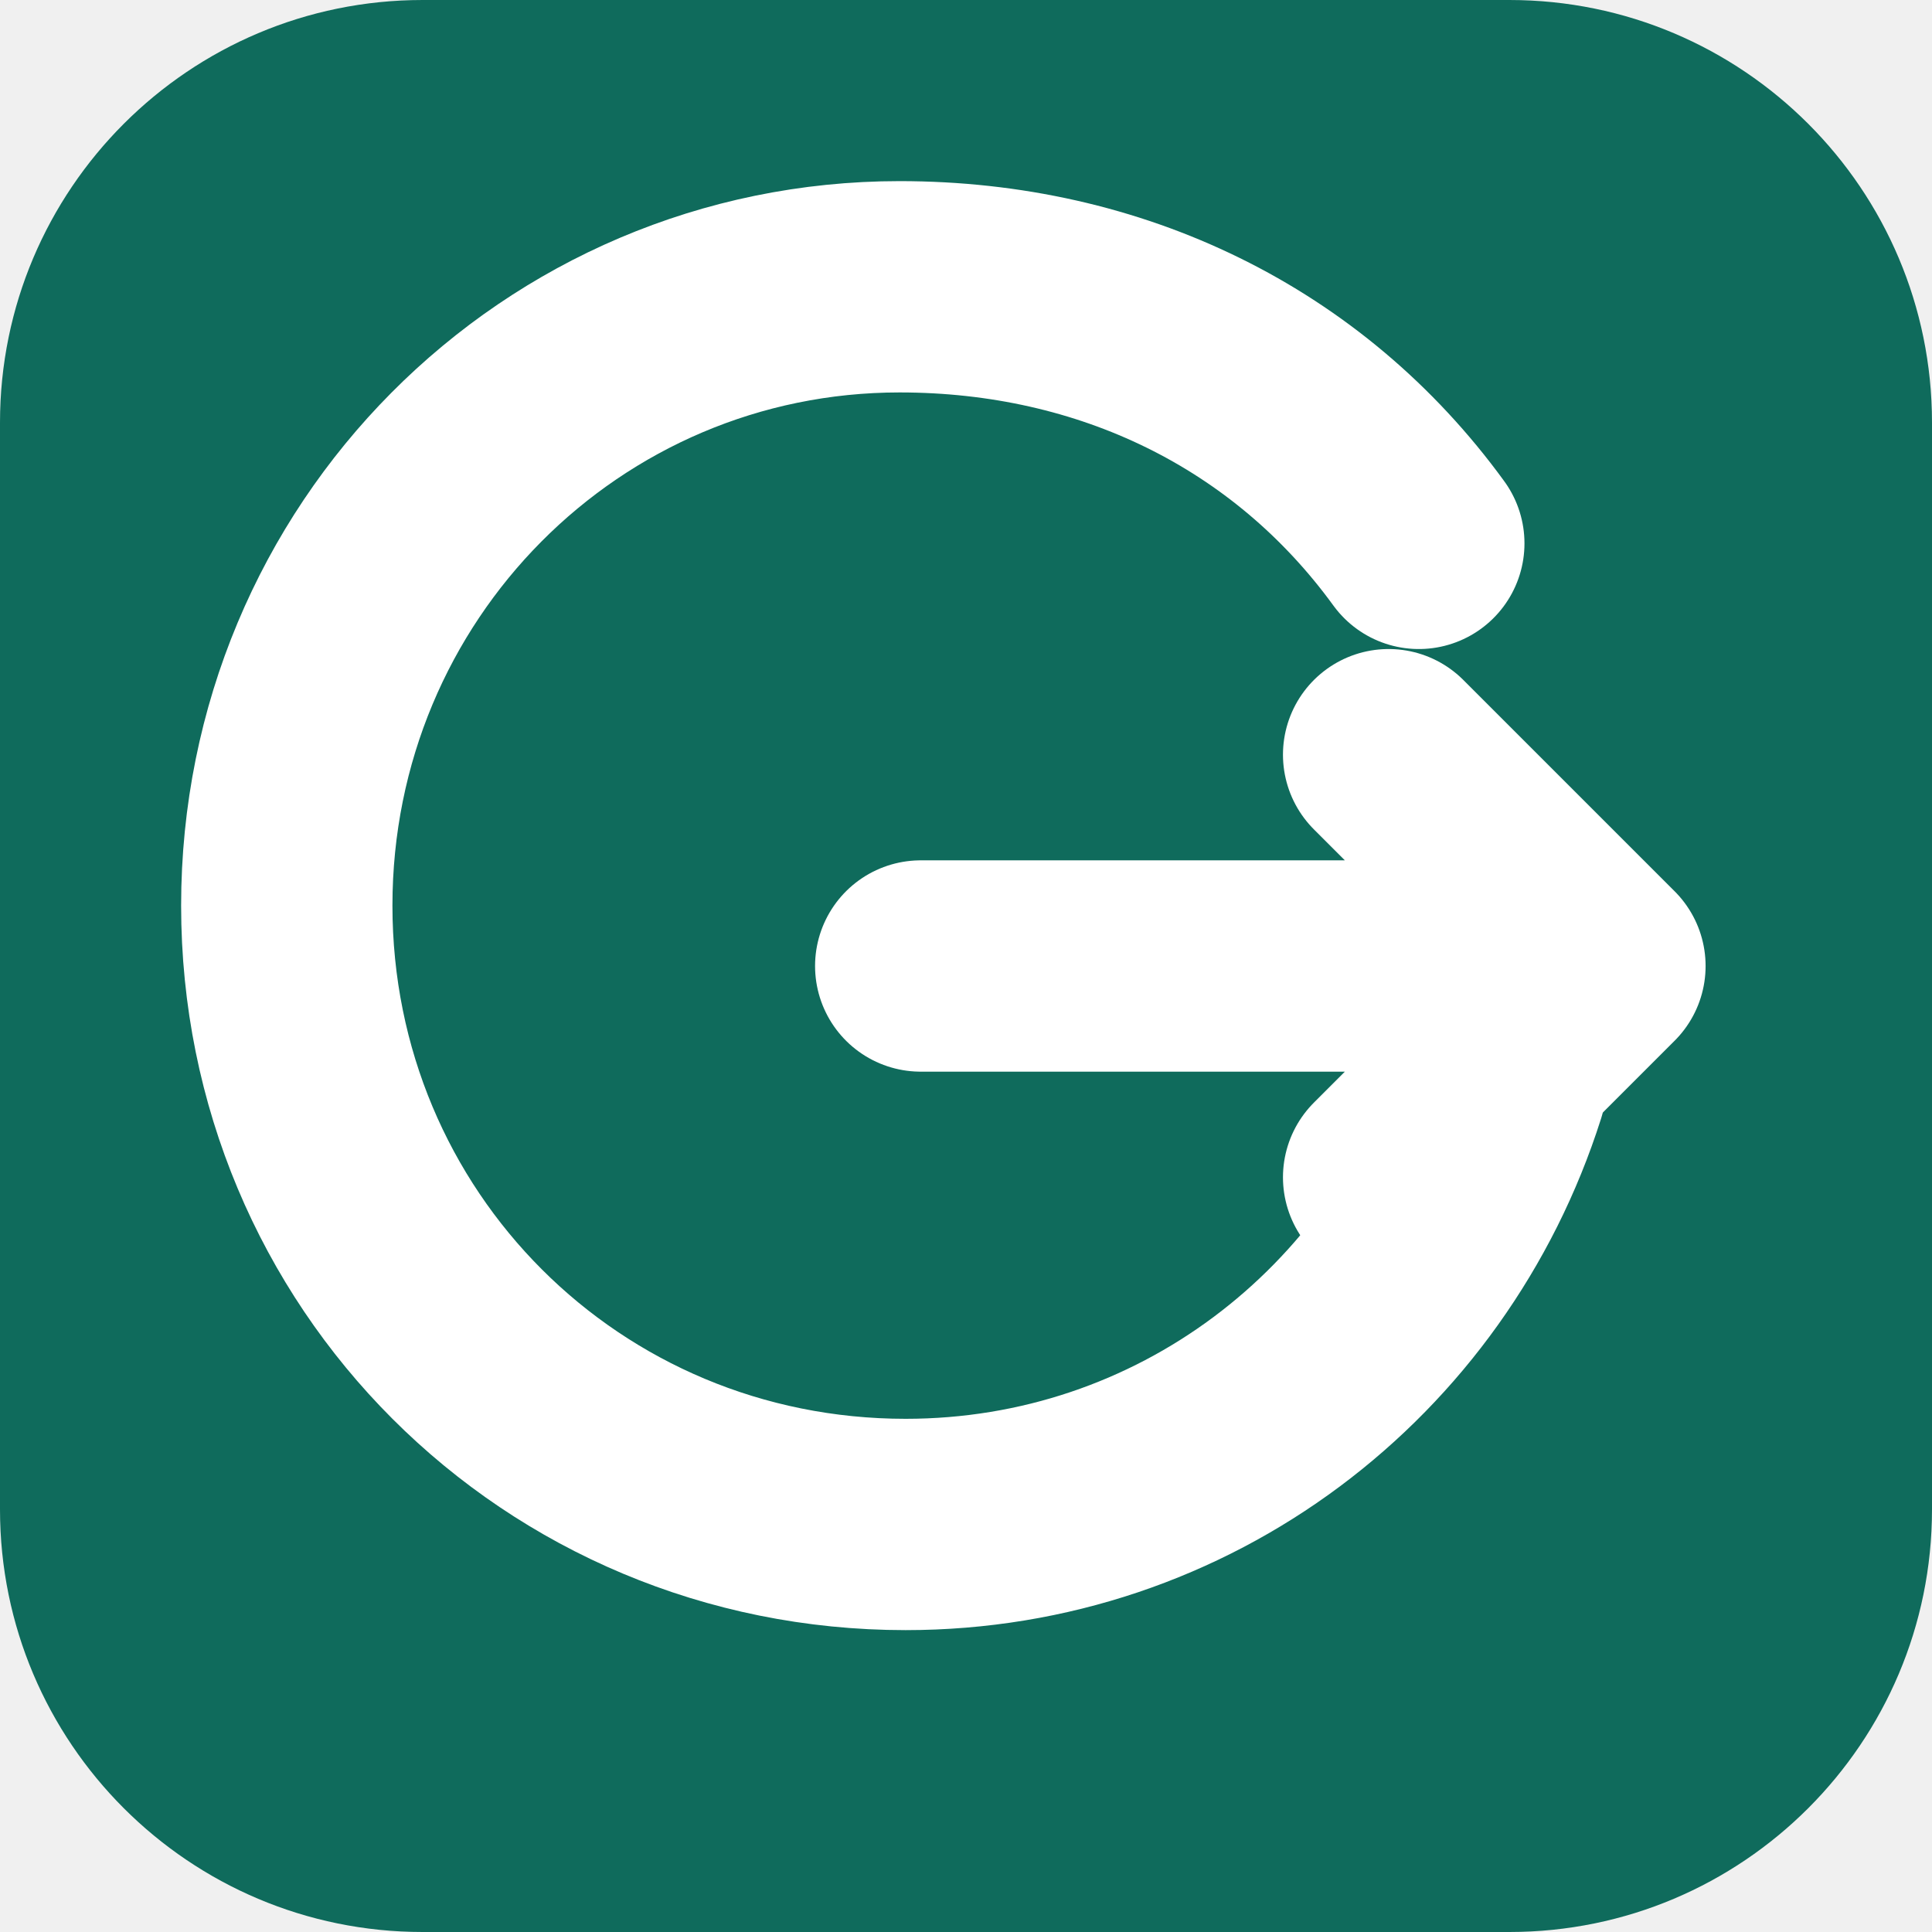
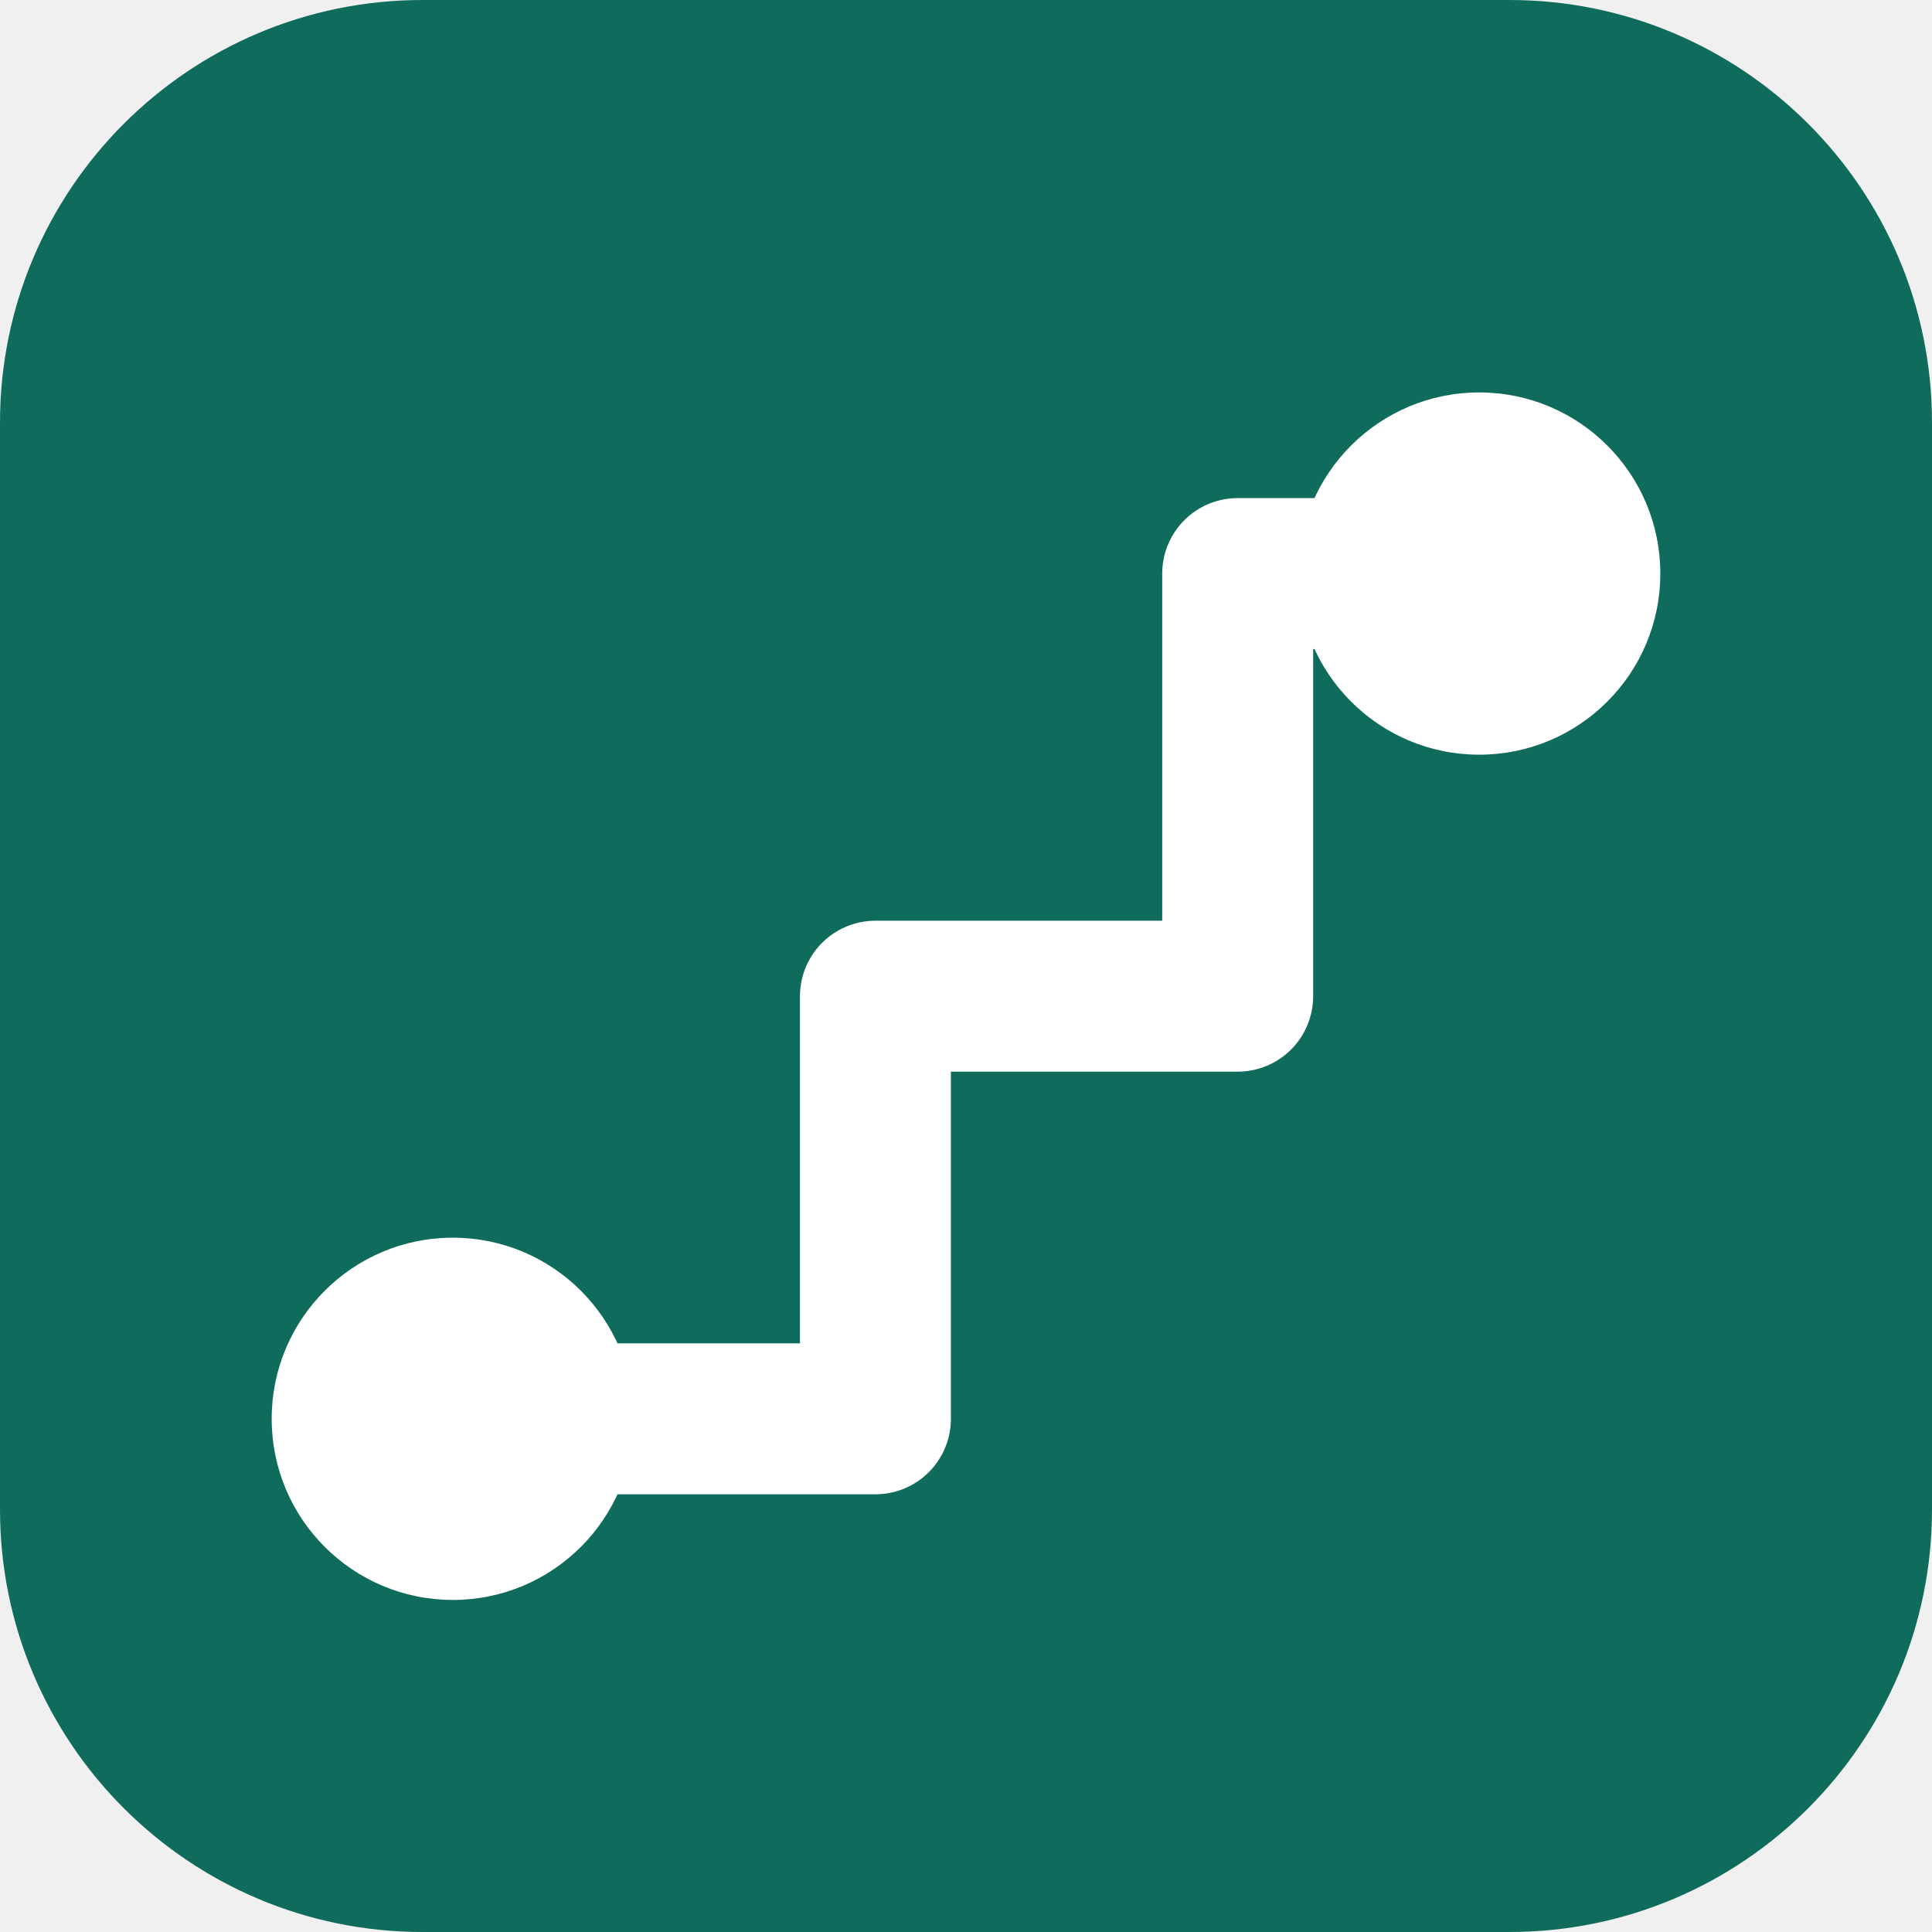
<svg xmlns="http://www.w3.org/2000/svg" viewBox="0 0 64 64">
  <rect width="64" height="64" rx="14" fill="#0F6B5C" />
-   <path d="M47 18C43 12.5 36.8 9.5 29.8 9.5C18.6 9.5 9.5 18.6 9.5 30S18.6 50.5 30 50.5C39.2 50.5 47 44.5 49.7 36" fill="none" stroke="#FFFFFF" stroke-width="7" stroke-linecap="round" />
-   <path d="M30.5 32H53M46 25L53 32L46 39" fill="none" stroke="#FFFFFF" stroke-width="7" stroke-linecap="round" stroke-linejoin="round" />
+   <path d="M15 47H29V33H41V19H49" fill="none" stroke="#FFFFFF" stroke-width="5" stroke-linecap="round" stroke-linejoin="round" />
+   <circle cx="15" cy="47" r="6" fill="#FFFFFF" />
+   <circle cx="49" cy="19" r="6" fill="#FFFFFF" />
</svg>
